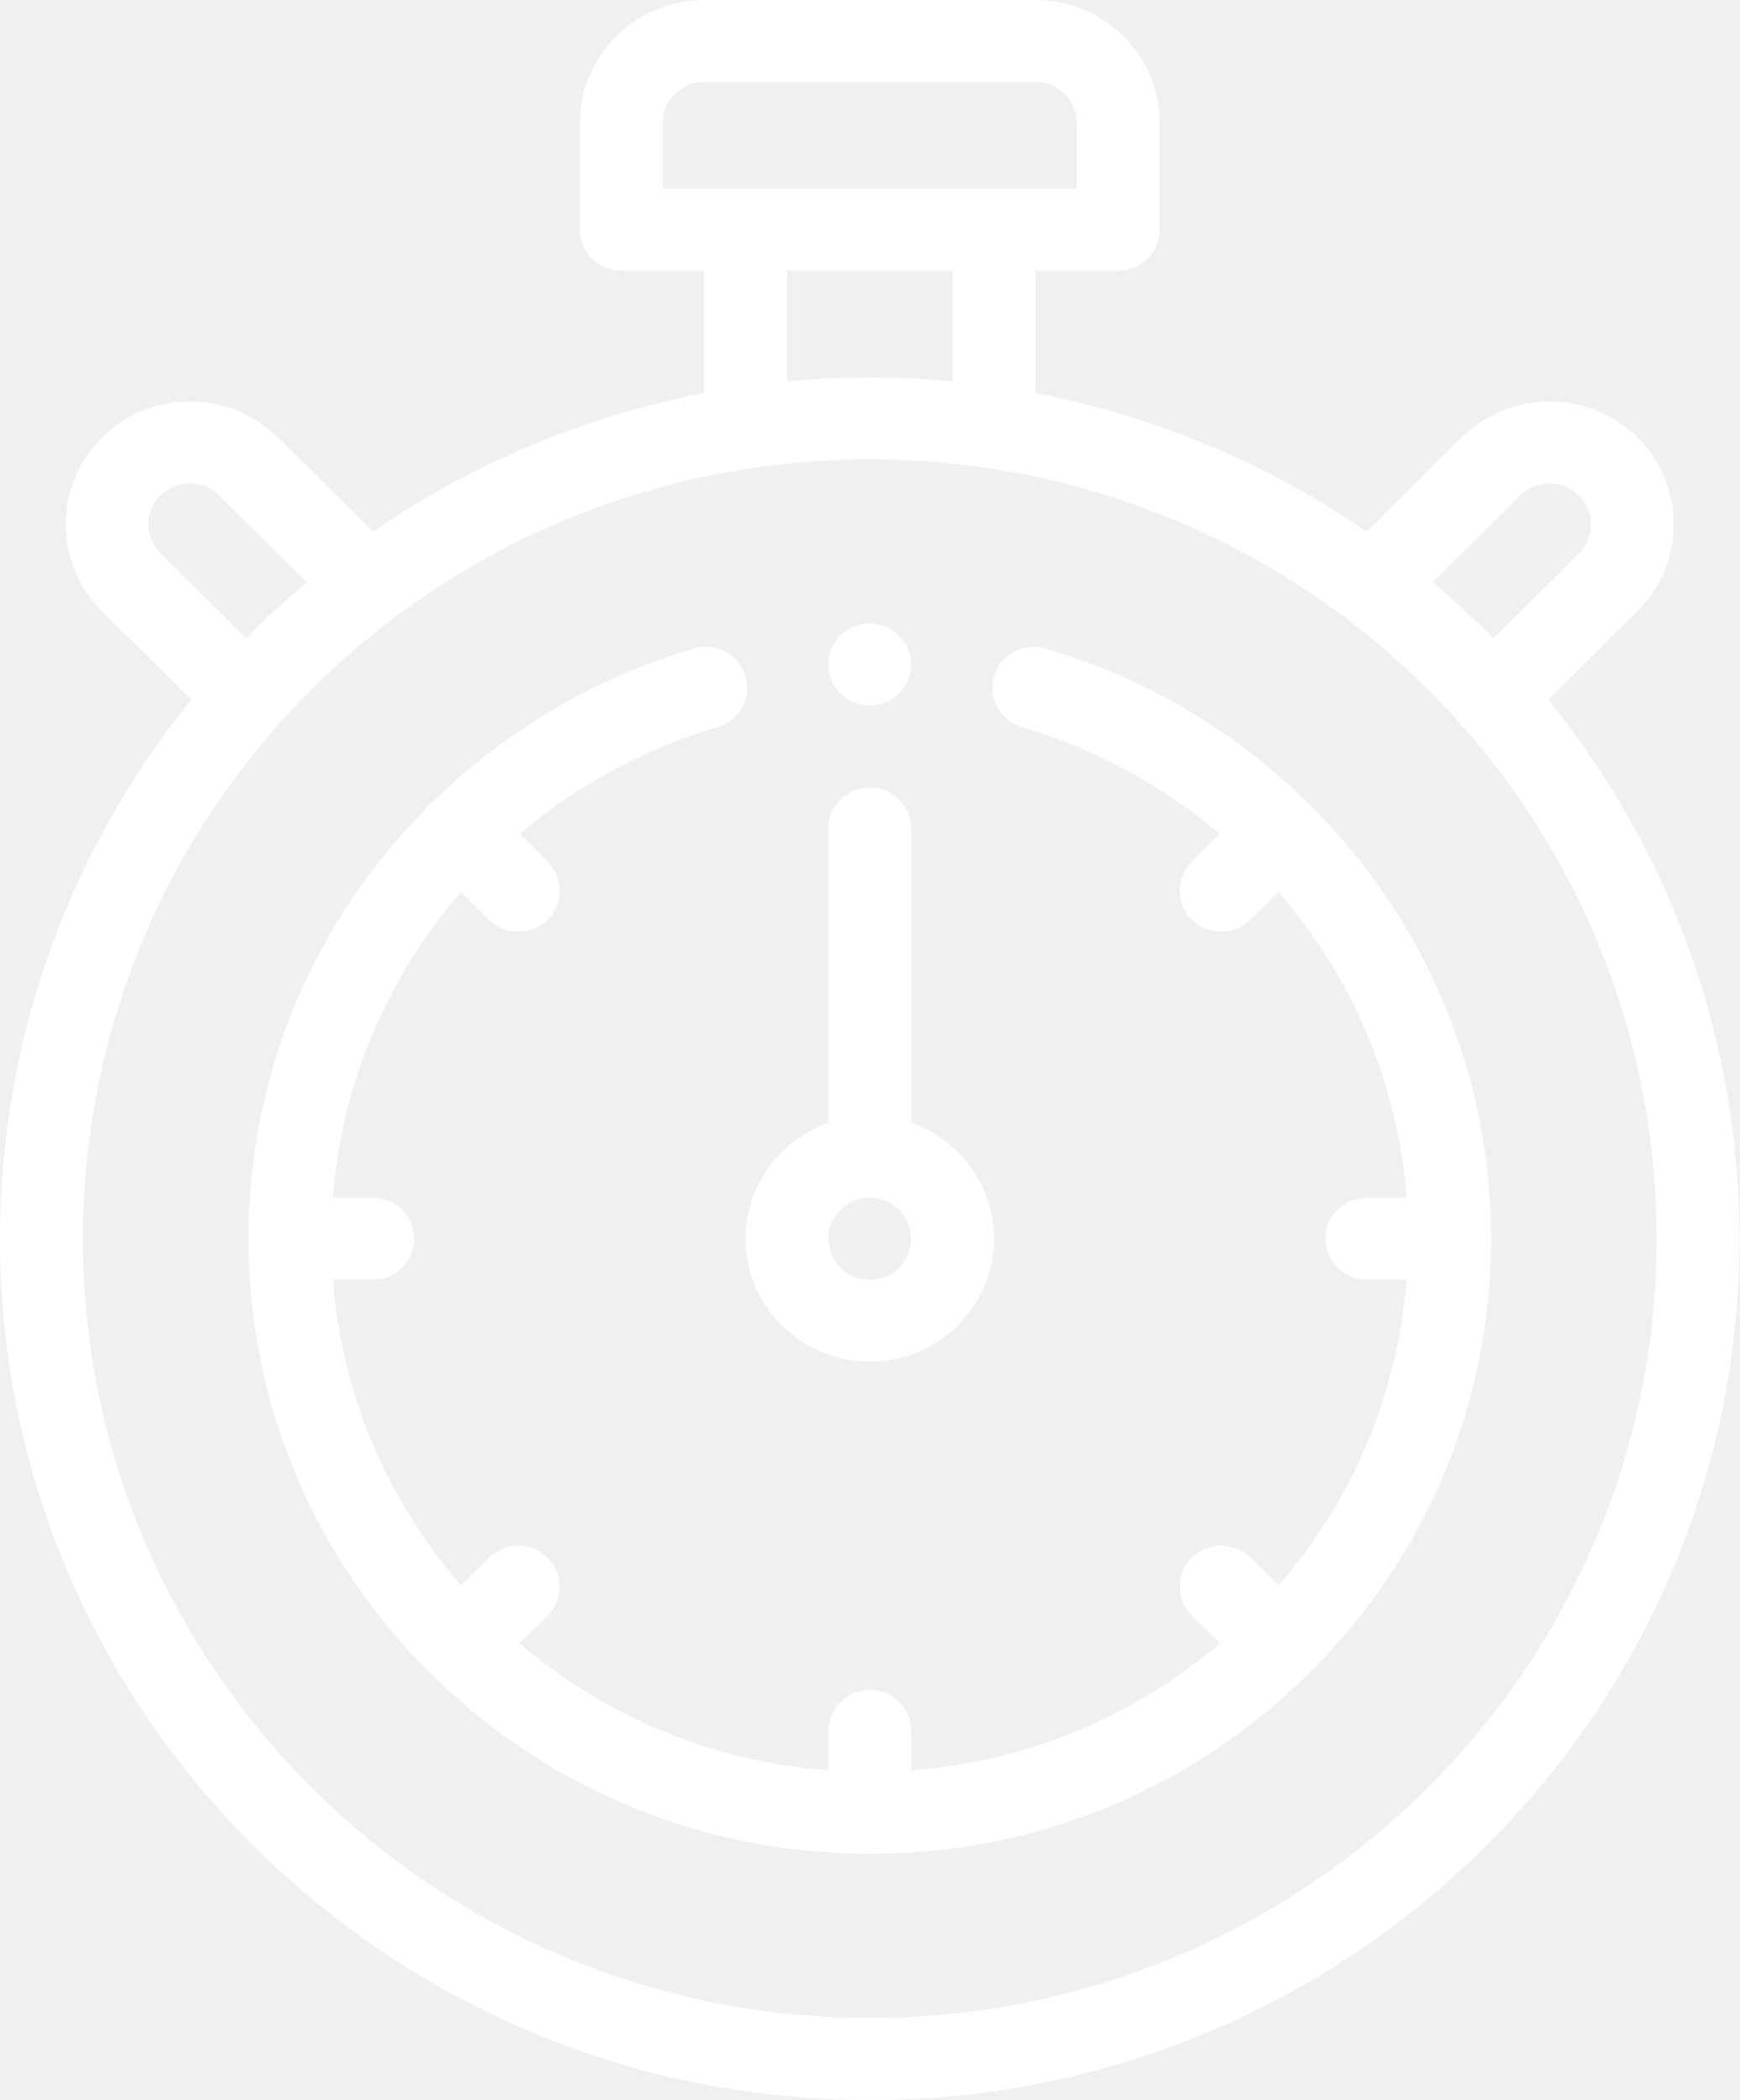
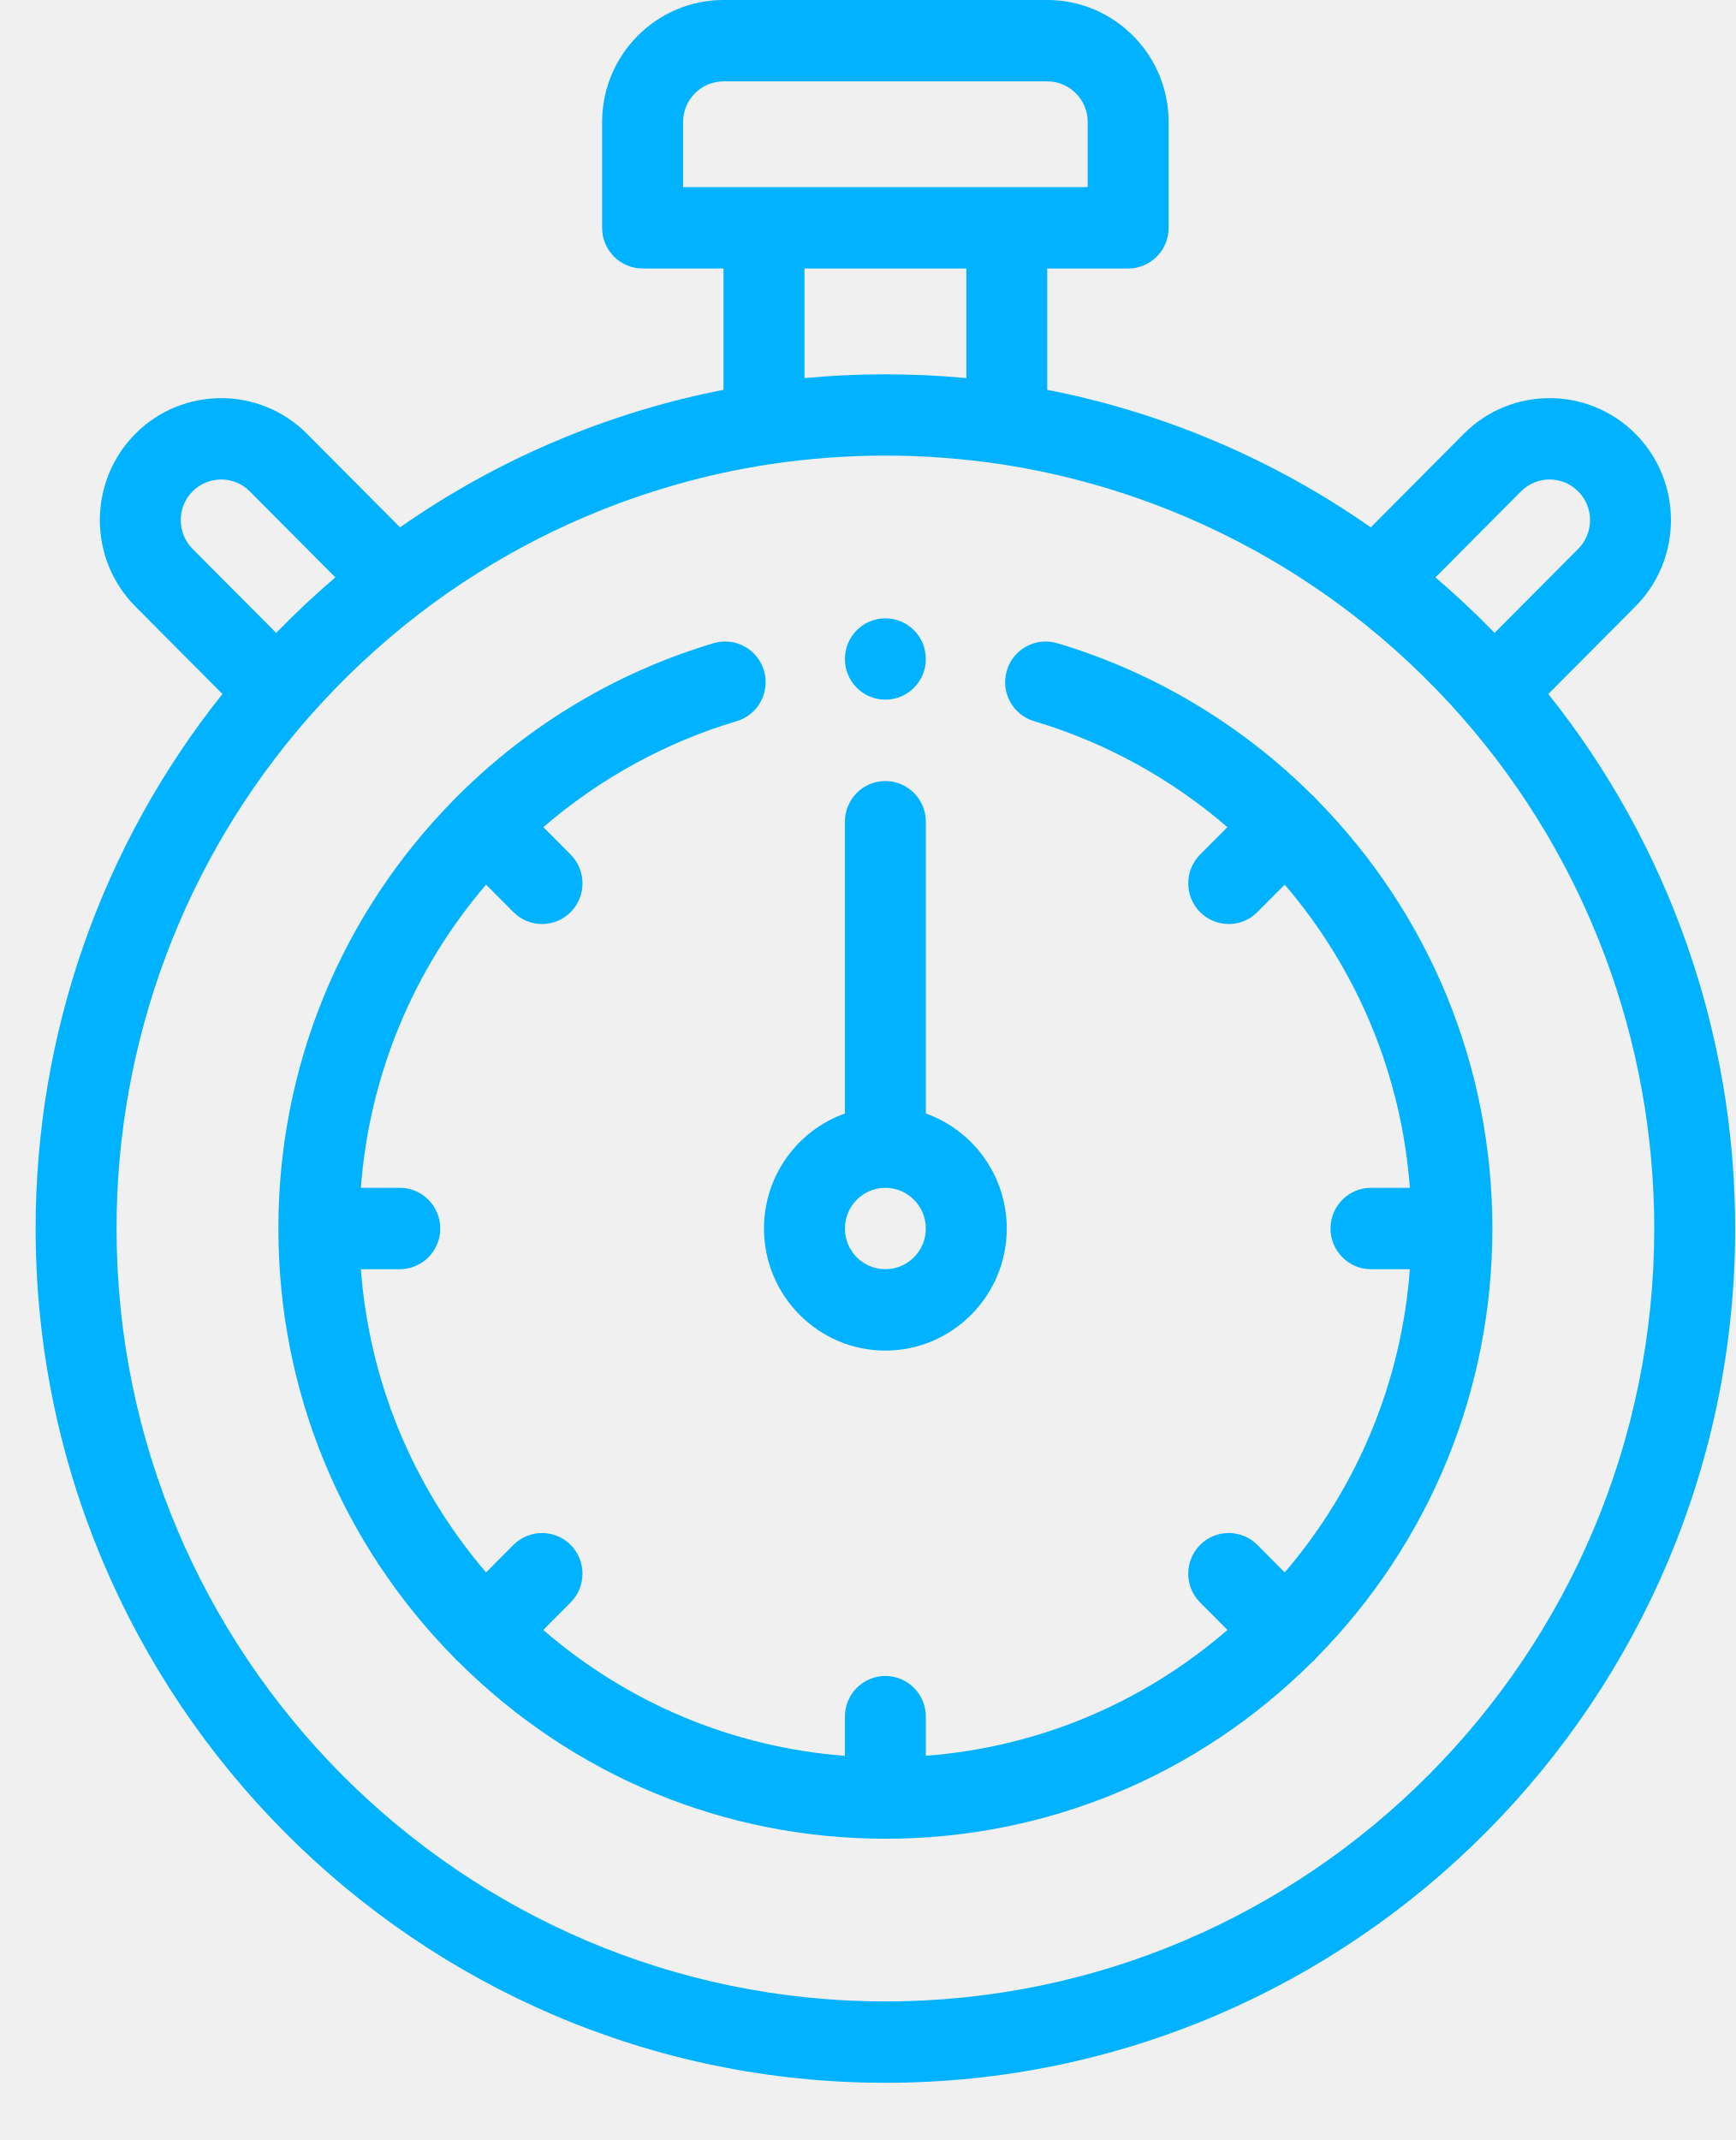
- <svg xmlns="http://www.w3.org/2000/svg" width="29" height="35" viewBox="0 0 29 35" fill="none">
-   <path d="M3.188 11.662L1.702 10.19C0.894 9.391 0.894 8.09 1.702 7.29C2.509 6.491 3.824 6.491 4.631 7.29L6.218 8.862C7.874 7.72 9.761 6.93 11.738 6.551V4.512H10.357C9.976 4.512 9.667 4.206 9.667 3.828V2.051C9.667 0.92 10.596 0 11.738 0H17.262C18.404 0 19.333 0.92 19.333 2.051V3.828C19.333 4.206 19.024 4.512 18.643 4.512H17.262V6.551C19.239 6.93 21.126 7.72 22.782 8.862L24.369 7.29C25.176 6.491 26.49 6.491 27.298 7.29C28.106 8.09 28.106 9.391 27.298 10.19L25.812 11.662C27.872 14.203 29 17.368 29 20.645C29 28.56 22.495 35 14.5 35C6.505 35 -1.90735e-06 28.56 -1.90735e-06 20.645C-1.90735e-06 17.368 1.128 14.203 3.188 11.662ZM3.655 8.257C3.385 7.991 2.947 7.991 2.678 8.257C2.409 8.524 2.409 8.957 2.678 9.224L4.105 10.636C4.427 10.309 4.764 9.998 5.114 9.702L3.655 8.257ZM17.952 2.051C17.952 1.674 17.643 1.367 17.262 1.367H11.738C11.357 1.367 11.048 1.674 11.048 2.051V3.145H17.952V2.051ZM13.119 4.512V6.354C14.034 6.269 14.966 6.269 15.881 6.354V4.512H13.119ZM26.322 8.257C26.052 7.991 25.614 7.991 25.345 8.257L23.886 9.702C24.236 9.998 24.573 10.309 24.895 10.636L26.322 9.224C26.591 8.957 26.591 8.524 26.322 8.257ZM14.5 33.633C21.734 33.633 27.619 27.806 27.619 20.645C27.619 17.485 26.461 14.441 24.357 12.073C23.778 11.421 23.131 10.825 22.436 10.301C20.693 8.988 18.629 8.123 16.469 7.801C15.822 7.705 15.16 7.656 14.5 7.656C13.84 7.656 13.178 7.705 12.531 7.801C10.371 8.123 8.307 8.988 6.564 10.301C5.869 10.825 5.222 11.421 4.643 12.073C2.539 14.441 1.381 17.485 1.381 20.645C1.381 27.806 7.266 33.633 14.5 33.633Z" fill="white" />
-   <path d="M14.5 22.695C13.358 22.695 12.429 21.775 12.429 20.645C12.429 19.753 13.006 18.994 13.81 18.711V13.809C13.81 13.431 14.119 13.125 14.5 13.125C14.882 13.125 15.191 13.431 15.191 13.809V18.711C15.994 18.994 16.572 19.753 16.572 20.645C16.572 21.775 15.642 22.695 14.5 22.695ZM14.5 19.961C14.119 19.961 13.81 20.267 13.81 20.645C13.81 21.022 14.119 21.328 14.5 21.328C14.881 21.328 15.191 21.022 15.191 20.645C15.191 20.267 14.881 19.961 14.5 19.961Z" fill="white" />
-   <path d="M7.145 13.433C7.155 13.42 7.166 13.408 7.178 13.396C7.191 13.383 7.205 13.371 7.219 13.359C8.436 12.167 9.939 11.285 11.571 10.808C11.937 10.701 12.32 10.908 12.428 11.27C12.536 11.632 12.328 12.012 11.962 12.119C10.753 12.473 9.625 13.084 8.664 13.9L9.13 14.361C9.399 14.628 9.399 15.061 9.13 15.328C8.995 15.461 8.818 15.528 8.641 15.528C8.465 15.528 8.288 15.461 8.153 15.328L7.686 14.866C6.437 16.304 5.695 18.074 5.55 19.961H6.214C6.596 19.961 6.905 20.267 6.905 20.645C6.905 21.022 6.596 21.328 6.214 21.328H5.55C5.695 23.215 6.437 24.985 7.686 26.424L8.153 25.961C8.423 25.695 8.86 25.695 9.13 25.961C9.399 26.228 9.399 26.661 9.13 26.928L8.663 27.39C10.116 28.627 11.904 29.362 13.81 29.505V28.848C13.81 28.47 14.119 28.164 14.5 28.164C14.881 28.164 15.191 28.47 15.191 28.848V29.505C17.096 29.362 18.885 28.627 20.337 27.39L19.87 26.928C19.601 26.661 19.601 26.228 19.87 25.961C20.14 25.695 20.577 25.695 20.847 25.961L21.314 26.424C22.563 24.985 23.305 23.215 23.45 21.328H22.786C22.404 21.328 22.095 21.022 22.095 20.645C22.095 20.267 22.404 19.961 22.786 19.961H23.45C23.305 18.074 22.563 16.304 21.314 14.866L20.847 15.328C20.712 15.461 20.535 15.528 20.359 15.528C20.182 15.528 20.005 15.461 19.87 15.328C19.601 15.061 19.601 14.628 19.87 14.361L20.336 13.9C19.375 13.084 18.247 12.473 17.038 12.119C16.673 12.012 16.464 11.632 16.572 11.27C16.68 10.908 17.063 10.702 17.429 10.808C19.061 11.285 20.564 12.167 21.78 13.358C21.794 13.37 21.809 13.382 21.822 13.396C21.834 13.407 21.844 13.419 21.855 13.432C23.791 15.367 24.857 17.926 24.857 20.645C24.857 23.363 23.791 25.922 21.855 27.856C21.845 27.869 21.834 27.881 21.822 27.893C21.81 27.905 21.797 27.916 21.785 27.926C19.831 29.843 17.246 30.898 14.5 30.898C11.754 30.898 9.17 29.843 7.216 27.927C7.203 27.916 7.19 27.905 7.178 27.893C7.166 27.882 7.156 27.869 7.145 27.857C5.209 25.922 4.143 23.363 4.143 20.645C4.143 17.926 5.209 15.367 7.145 13.433Z" fill="white" />
-   <path d="M14.5 11.758C14.119 11.758 13.809 11.451 13.809 11.074C13.809 10.697 14.119 10.391 14.5 10.391C14.881 10.391 15.19 10.697 15.19 11.074C15.19 11.451 14.881 11.758 14.5 11.758Z" fill="white" />
+ <svg xmlns="http://www.w3.org/2000/svg" width="30" height="37" viewBox="0 0 30 37" fill="none">
+   <path d="M3.846 11.999L2.34 10.485C1.522 9.662 1.522 8.324 2.34 7.501C3.158 6.678 4.49 6.678 5.308 7.501L6.916 9.118C8.594 7.943 10.506 7.13 12.509 6.74V4.642H11.11C10.723 4.642 10.41 4.327 10.41 3.939V2.11C10.41 0.946 11.352 0 12.509 0H18.106C19.264 0 20.205 0.946 20.205 2.11V3.939C20.205 4.327 19.892 4.642 19.506 4.642H18.106V6.74C20.11 7.13 22.022 7.943 23.7 9.118L25.308 7.501C26.125 6.678 27.457 6.678 28.276 7.501C29.094 8.324 29.094 9.662 28.276 10.485L26.769 11.999C28.857 14.613 30 17.869 30 21.241C30 29.385 23.409 36.011 15.308 36.011C7.207 36.011 0.616 29.385 0.616 21.241C0.616 17.869 1.758 14.613 3.846 11.999ZM4.319 8.496C4.046 8.221 3.602 8.222 3.329 8.496C3.057 8.77 3.057 9.216 3.329 9.49L4.775 10.943C5.101 10.607 5.442 10.286 5.798 9.983L4.319 8.496ZM18.806 2.11C18.806 1.722 18.492 1.407 18.106 1.407H12.509C12.123 1.407 11.81 1.722 11.81 2.11V3.235H18.806V2.11ZM13.909 4.642V6.537C14.836 6.45 15.78 6.45 16.707 6.537V4.642H13.909ZM27.286 8.496C27.014 8.222 26.57 8.221 26.297 8.496L24.818 9.983C25.173 10.286 25.515 10.607 25.84 10.943L27.286 9.49C27.559 9.216 27.559 8.77 27.286 8.496ZM15.308 34.604C22.637 34.604 28.601 28.61 28.601 21.241C28.601 17.99 27.427 14.859 25.296 12.422C24.709 11.751 24.054 11.137 23.349 10.598C21.583 9.247 19.492 8.358 17.303 8.026C16.648 7.928 15.976 7.877 15.308 7.877C14.639 7.877 13.968 7.928 13.313 8.026C11.124 8.358 9.033 9.247 7.266 10.598C6.562 11.137 5.907 11.751 5.32 12.422C3.189 14.859 2.015 17.99 2.015 21.241C2.015 28.61 7.978 34.604 15.308 34.604Z" fill="#00B2FF" />
+   <path d="M15.307 23.351C14.15 23.351 13.209 22.404 13.209 21.241C13.209 20.324 13.793 19.542 14.608 19.252V14.207C14.608 13.819 14.921 13.504 15.307 13.504C15.694 13.504 16.007 13.819 16.007 14.207V19.252C16.821 19.542 17.406 20.324 17.406 21.241C17.406 22.404 16.465 23.351 15.307 23.351ZM15.307 20.537C14.921 20.537 14.608 20.853 14.608 21.241C14.608 21.629 14.921 21.944 15.307 21.944C15.693 21.944 16.007 21.629 16.007 21.241C16.007 20.853 15.693 20.537 15.307 20.537Z" fill="#00B2FF" />
+   <path d="M7.855 13.82C7.866 13.808 7.877 13.795 7.889 13.783C7.902 13.769 7.916 13.757 7.93 13.745C9.163 12.518 10.686 11.611 12.34 11.12C12.71 11.011 13.099 11.223 13.209 11.596C13.318 11.968 13.106 12.36 12.736 12.469C11.511 12.833 10.368 13.462 9.394 14.301L9.866 14.775C10.139 15.05 10.139 15.496 9.866 15.77C9.73 15.908 9.551 15.976 9.371 15.976C9.192 15.976 9.013 15.908 8.877 15.77L8.404 15.295C7.138 16.775 6.386 18.596 6.239 20.537H6.912C7.299 20.537 7.612 20.853 7.612 21.241C7.612 21.629 7.299 21.944 6.912 21.944H6.239C6.386 23.886 7.138 25.707 8.404 27.187L8.877 26.711C9.15 26.437 9.593 26.437 9.866 26.711C10.139 26.986 10.139 27.431 9.866 27.706L9.393 28.182C10.865 29.454 12.677 30.21 14.608 30.358V29.681C14.608 29.292 14.921 28.977 15.308 28.977C15.694 28.977 16.007 29.292 16.007 29.681V30.357C17.939 30.21 19.75 29.454 21.222 28.182L20.749 27.706C20.476 27.431 20.476 26.986 20.749 26.711C21.023 26.437 21.466 26.437 21.739 26.711L22.212 27.187C23.478 25.707 24.23 23.885 24.376 21.944H23.703C23.317 21.944 23.004 21.629 23.004 21.241C23.004 20.852 23.317 20.537 23.703 20.537H24.376C24.23 18.596 23.478 16.775 22.212 15.295L21.739 15.77C21.602 15.908 21.423 15.976 21.244 15.976C21.065 15.976 20.886 15.908 20.749 15.77C20.476 15.496 20.476 15.05 20.749 14.775L21.221 14.301C20.247 13.461 19.105 12.833 17.88 12.469C17.509 12.36 17.298 11.968 17.407 11.596C17.516 11.223 17.905 11.011 18.276 11.12C19.929 11.611 21.452 12.518 22.684 13.744C22.699 13.756 22.713 13.769 22.727 13.782C22.739 13.794 22.749 13.807 22.76 13.82C24.722 15.81 25.802 18.444 25.802 21.241C25.802 24.038 24.722 26.671 22.761 28.661C22.75 28.674 22.739 28.687 22.727 28.699C22.715 28.711 22.702 28.722 22.689 28.733C20.709 30.705 18.09 31.791 15.308 31.791C12.526 31.791 9.907 30.705 7.927 28.733C7.914 28.722 7.901 28.711 7.889 28.699C7.877 28.687 7.866 28.674 7.855 28.662C5.893 26.671 4.813 24.038 4.813 21.241C4.813 18.444 5.893 15.811 7.855 13.82Z" fill="#00B2FF" />
+   <path d="M15.308 12.097C14.921 12.097 14.608 11.782 14.608 11.394C14.608 11.006 14.921 10.691 15.308 10.691C15.694 10.691 16.007 11.006 16.007 11.394C16.007 11.782 15.694 12.097 15.308 12.097Z" fill="#00B2FF" />
</svg>
